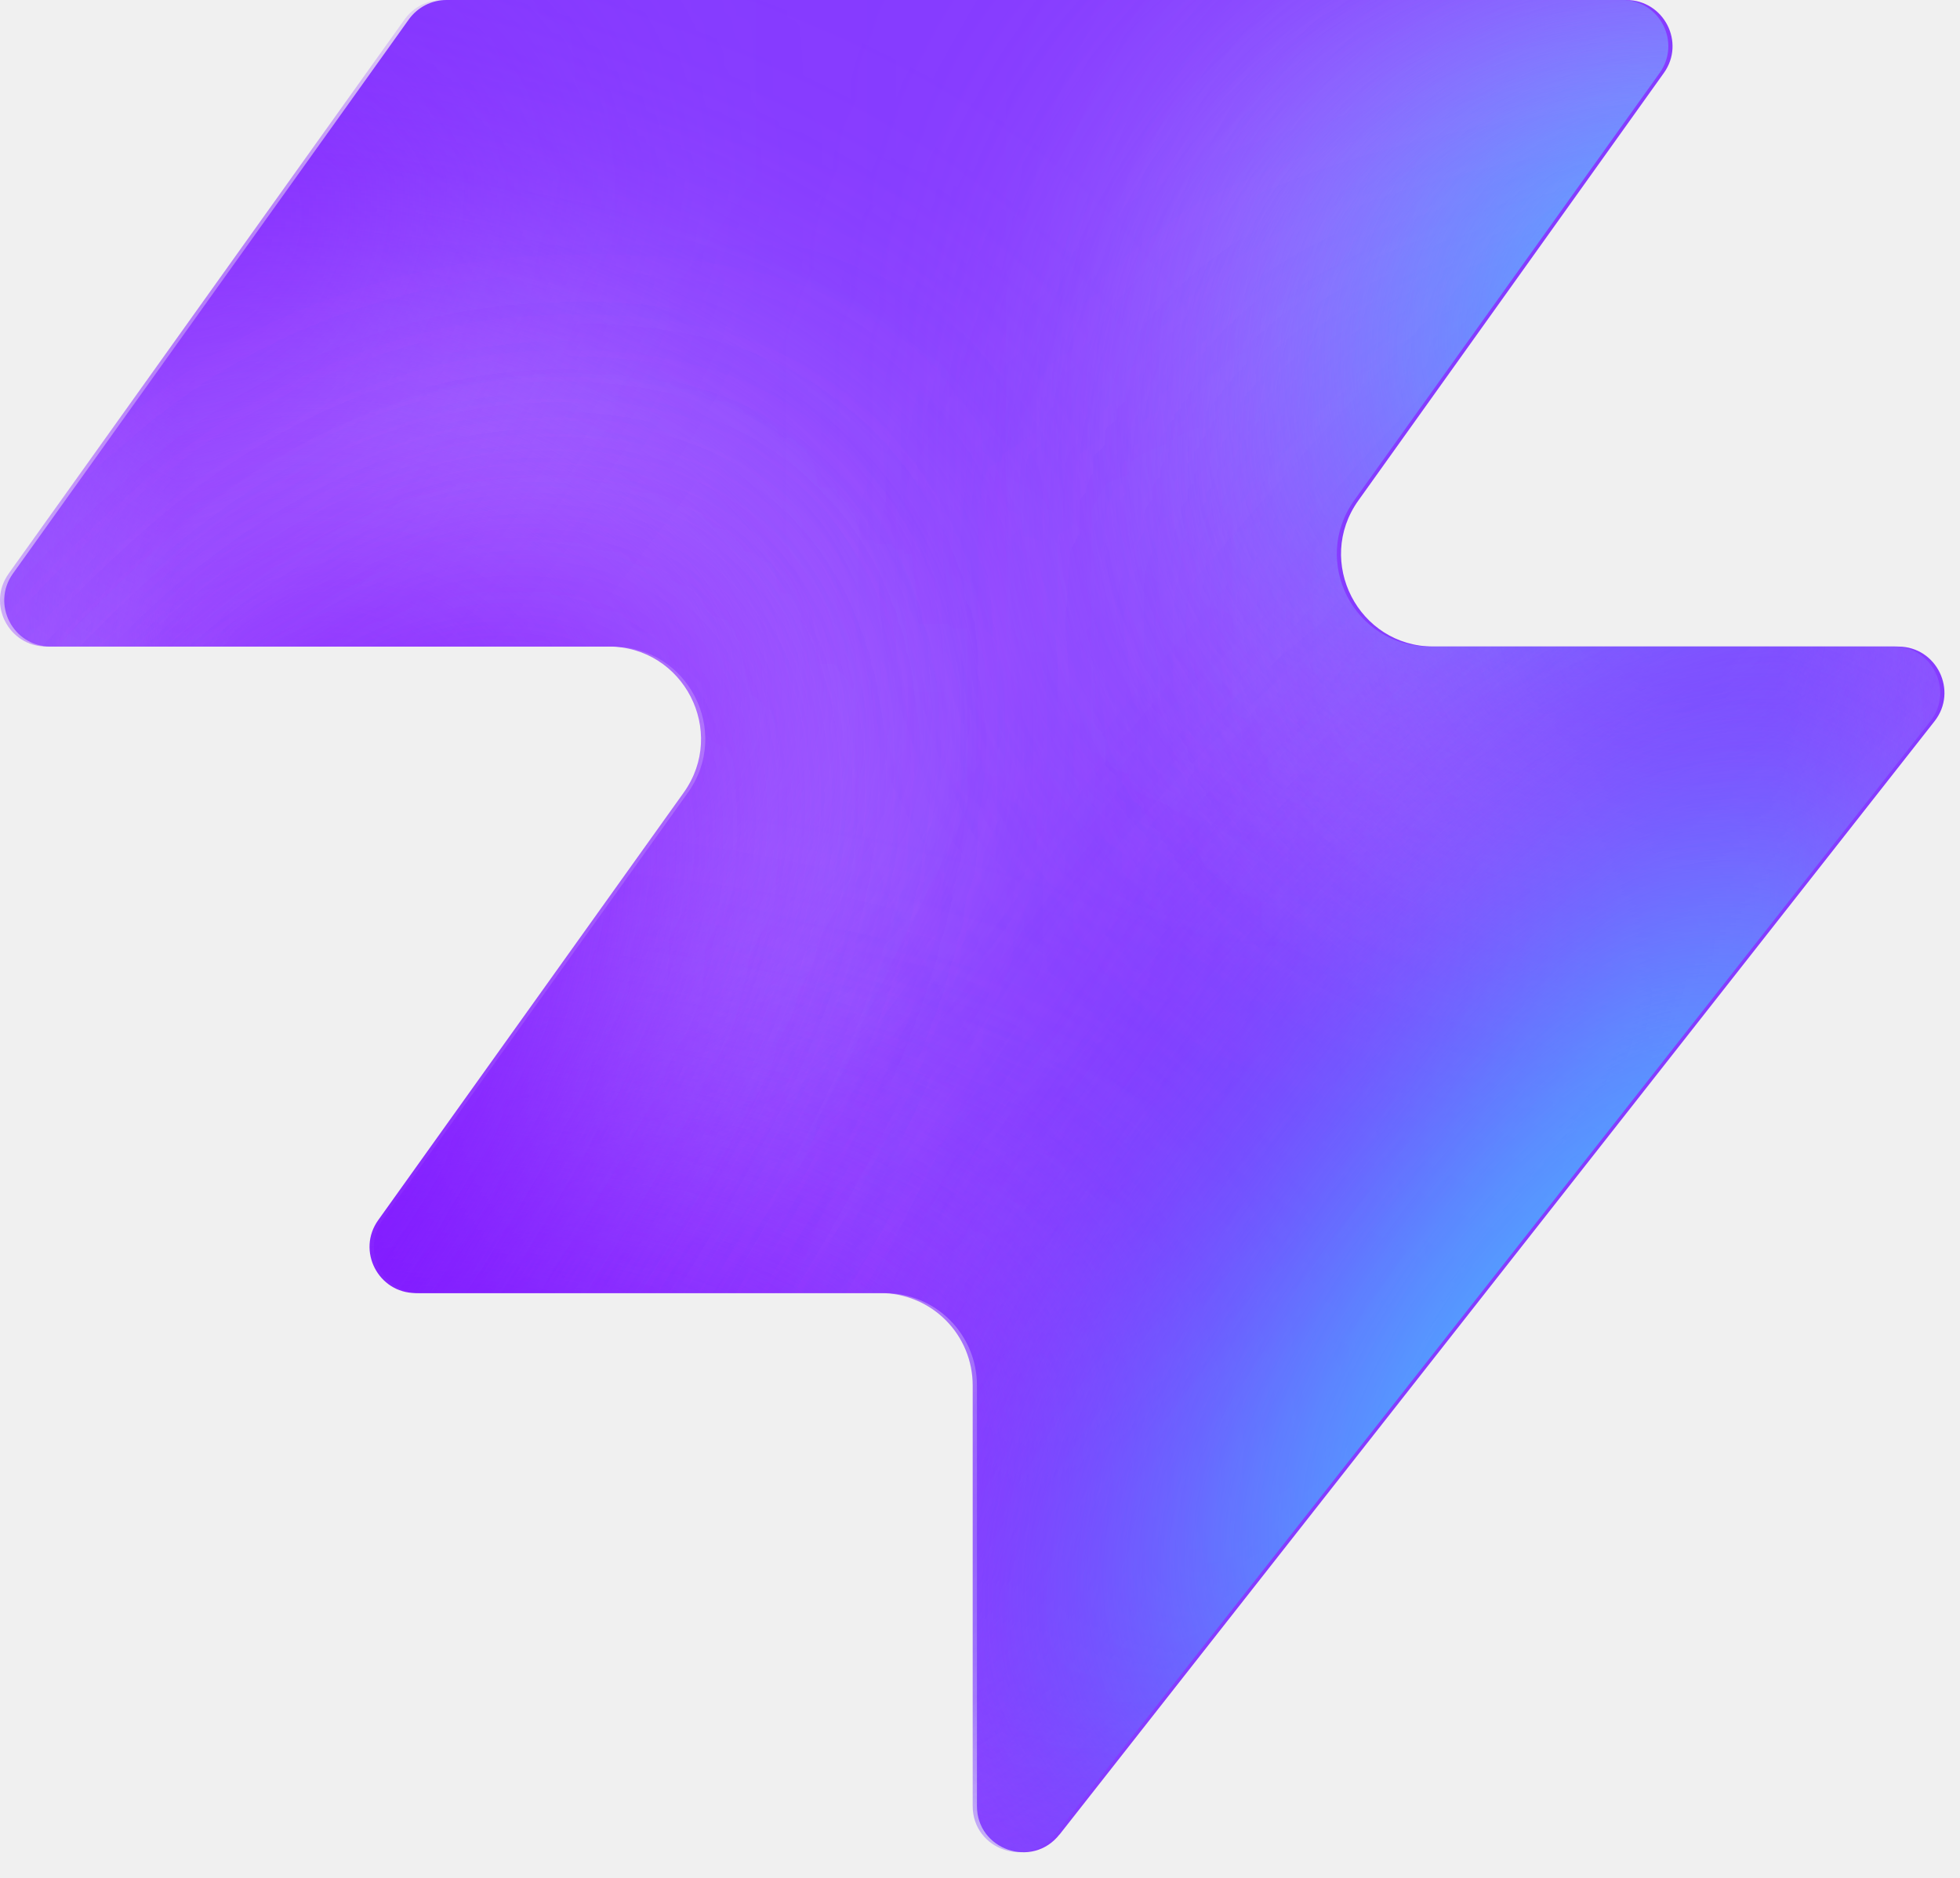
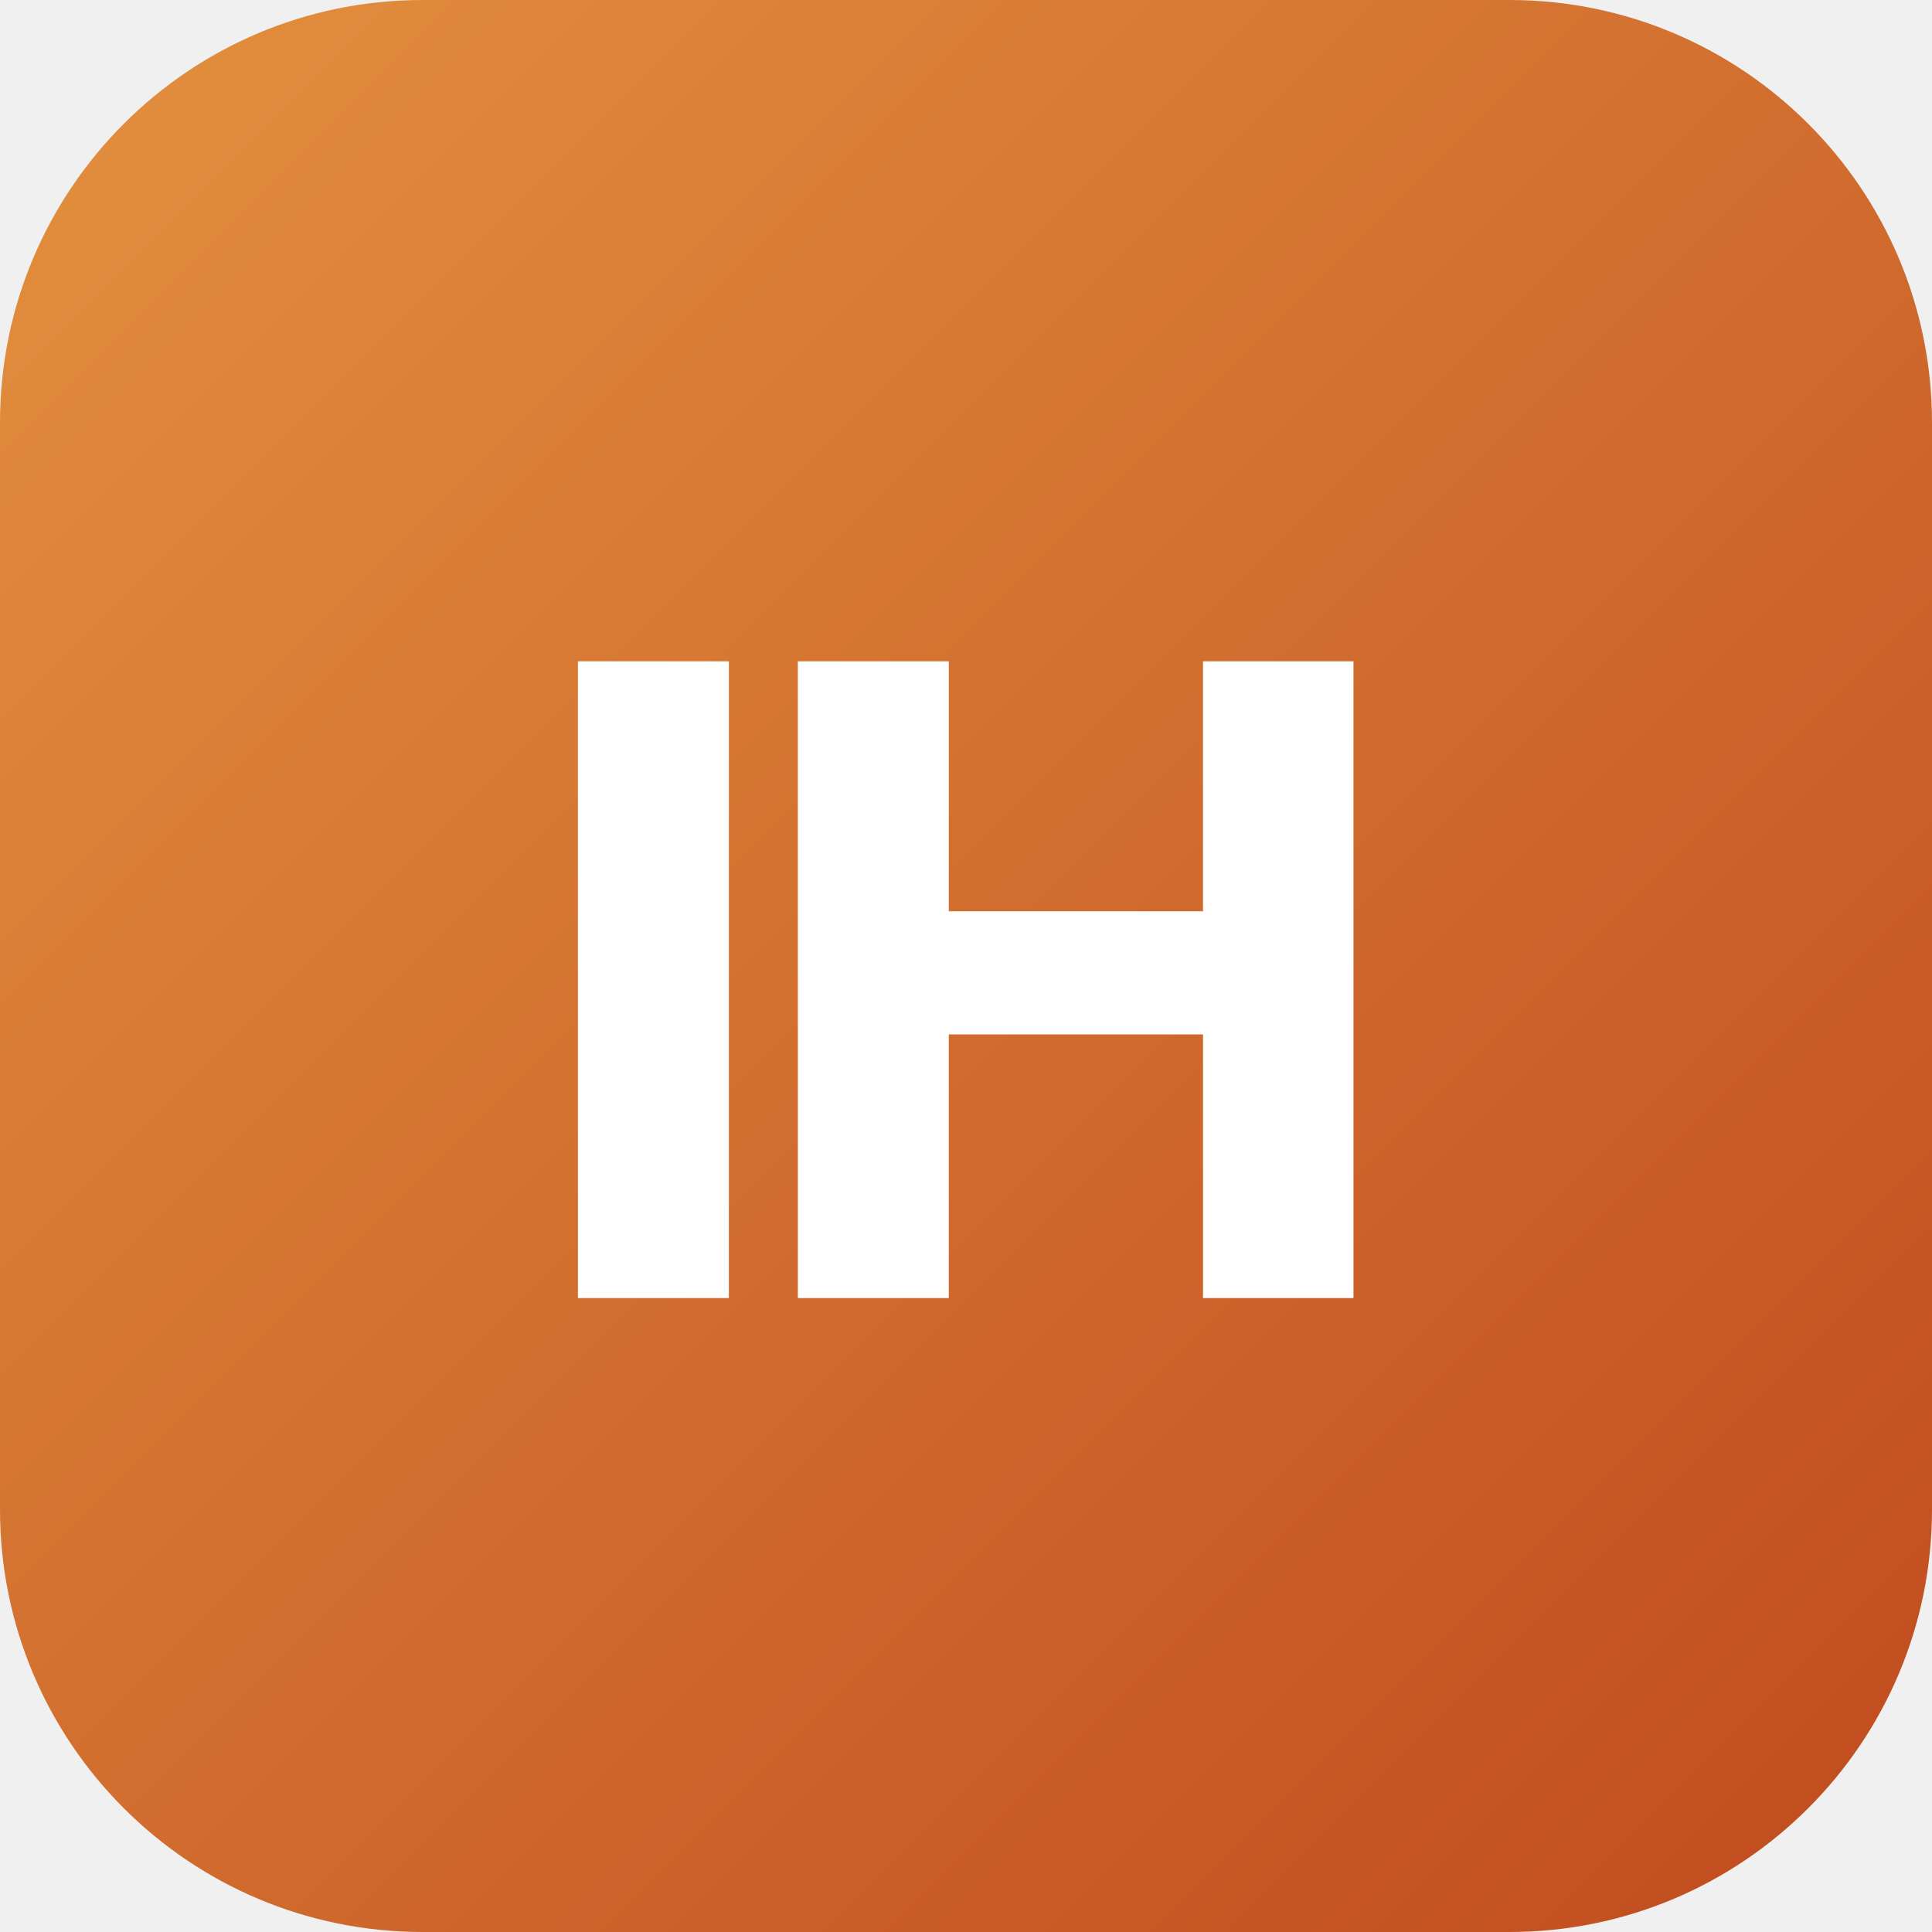
- <svg xmlns="http://www.w3.org/2000/svg" width="48" height="46" fill="none" viewBox="0 0 48 46">
-   <path fill="#863bff" d="M25.946 44.938c-.664.845-2.021.375-2.021-.698V33.937a2.26 2.26 0 0 0-2.262-2.262H10.287c-.92 0-1.456-1.04-.92-1.788l7.48-10.471c1.07-1.497 0-3.578-1.842-3.578H1.237c-.92 0-1.456-1.04-.92-1.788L10.013.474c.214-.297.556-.474.92-.474h28.894c.92 0 1.456 1.04.92 1.788l-7.48 10.471c-1.07 1.498 0 3.579 1.842 3.579h11.377c.943 0 1.473 1.088.89 1.83L25.947 44.94z" style="fill:#863bff;fill:color(display-p3 .525 .23 1);fill-opacity:1" />
-   <mask id="a" width="48" height="46" x="0" y="0" maskUnits="userSpaceOnUse" style="mask-type:alpha">
-     <path fill="#000" d="M25.842 44.938c-.664.844-2.021.375-2.021-.698V33.937a2.26 2.26 0 0 0-2.262-2.262H10.183c-.92 0-1.456-1.04-.92-1.788l7.48-10.471c1.07-1.498 0-3.579-1.842-3.579H1.133c-.92 0-1.456-1.04-.92-1.787L9.91.473c.214-.297.556-.474.92-.474h28.894c.92 0 1.456 1.04.92 1.788l-7.48 10.471c-1.07 1.498 0 3.578 1.842 3.578h11.377c.943 0 1.473 1.088.89 1.832L25.843 44.94z" style="fill:#000;fill-opacity:1" />
-   </mask>
-   <g mask="url(#a)">
-     <g filter="url(#b)">
-       <ellipse cx="5.508" cy="14.704" fill="#ede6ff" rx="5.508" ry="14.704" style="fill:#ede6ff;fill:color(display-p3 .927 .903 1);fill-opacity:1" transform="matrix(.00324 1 1 -.00324 -4.47 31.516)" />
-     </g>
-     <g filter="url(#c)">
-       <ellipse cx="10.399" cy="29.851" fill="#ede6ff" rx="10.399" ry="29.851" style="fill:#ede6ff;fill:color(display-p3 .927 .903 1);fill-opacity:1" transform="matrix(.00324 1 1 -.00324 -39.328 7.883)" />
-     </g>
-     <g filter="url(#d)">
-       <ellipse cx="5.508" cy="30.487" fill="#7e14ff" rx="5.508" ry="30.487" style="fill:#7e14ff;fill:color(display-p3 .492 .077 1);fill-opacity:1" transform="rotate(89.814 -25.913 -14.639)scale(1 -1)" />
-     </g>
-     <g filter="url(#e)">
-       <ellipse cx="5.508" cy="30.599" fill="#7e14ff" rx="5.508" ry="30.599" style="fill:#7e14ff;fill:color(display-p3 .492 .077 1);fill-opacity:1" transform="rotate(89.814 -32.644 -3.334)scale(1 -1)" />
-     </g>
-     <g filter="url(#f)">
-       <ellipse cx="5.508" cy="30.599" fill="#7e14ff" rx="5.508" ry="30.599" style="fill:#7e14ff;fill:color(display-p3 .492 .077 1);fill-opacity:1" transform="matrix(.00324 1 1 -.00324 -34.34 30.47)" />
-     </g>
-     <g filter="url(#g)">
-       <ellipse cx="14.072" cy="22.078" fill="#ede6ff" rx="14.072" ry="22.078" style="fill:#ede6ff;fill:color(display-p3 .927 .903 1);fill-opacity:1" transform="rotate(93.35 24.506 48.493)scale(-1 1)" />
-     </g>
-     <g filter="url(#h)">
-       <ellipse cx="3.47" cy="21.501" fill="#7e14ff" rx="3.47" ry="21.501" style="fill:#7e14ff;fill:color(display-p3 .492 .077 1);fill-opacity:1" transform="rotate(89.009 28.708 47.59)scale(-1 1)" />
-     </g>
-     <g filter="url(#i)">
-       <ellipse cx="3.47" cy="21.501" fill="#7e14ff" rx="3.47" ry="21.501" style="fill:#7e14ff;fill:color(display-p3 .492 .077 1);fill-opacity:1" transform="rotate(89.009 28.708 47.59)scale(-1 1)" />
-     </g>
-     <g filter="url(#j)">
-       <ellipse cx=".387" cy="8.972" fill="#7e14ff" rx="4.407" ry="29.108" style="fill:#7e14ff;fill:color(display-p3 .492 .077 1);fill-opacity:1" transform="rotate(39.51 .387 8.972)" />
-     </g>
-     <g filter="url(#k)">
-       <ellipse cx="47.523" cy="-6.092" fill="#7e14ff" rx="4.407" ry="29.108" style="fill:#7e14ff;fill:color(display-p3 .492 .077 1);fill-opacity:1" transform="rotate(37.892 47.523 -6.092)" />
-     </g>
-     <g filter="url(#l)">
-       <ellipse cx="41.412" cy="6.333" fill="#47bfff" rx="5.971" ry="9.665" style="fill:#47bfff;fill:color(display-p3 .28 .748 1);fill-opacity:1" transform="rotate(37.892 41.412 6.333)" />
-     </g>
-     <g filter="url(#m)">
-       <ellipse cx="-1.879" cy="38.332" fill="#7e14ff" rx="4.407" ry="29.108" style="fill:#7e14ff;fill:color(display-p3 .492 .077 1);fill-opacity:1" transform="rotate(37.892 -1.88 38.332)" />
-     </g>
-     <g filter="url(#n)">
-       <ellipse cx="-1.879" cy="38.332" fill="#7e14ff" rx="4.407" ry="29.108" style="fill:#7e14ff;fill:color(display-p3 .492 .077 1);fill-opacity:1" transform="rotate(37.892 -1.88 38.332)" />
-     </g>
-     <g filter="url(#o)">
-       <ellipse cx="35.651" cy="29.907" fill="#7e14ff" rx="4.407" ry="29.108" style="fill:#7e14ff;fill:color(display-p3 .492 .077 1);fill-opacity:1" transform="rotate(37.892 35.651 29.907)" />
-     </g>
-     <g filter="url(#p)">
-       <ellipse cx="38.418" cy="32.4" fill="#47bfff" rx="5.971" ry="15.297" style="fill:#47bfff;fill:color(display-p3 .28 .748 1);fill-opacity:1" transform="rotate(37.892 38.418 32.4)" />
-     </g>
-   </g>
+ <svg xmlns="http://www.w3.org/2000/svg" viewBox="0 0 64 64">
  <defs>
-     <filter id="b" width="60.045" height="41.654" x="-19.77" y="16.149" color-interpolation-filters="sRGB" filterUnits="userSpaceOnUse">
-       <feFlood flood-opacity="0" result="BackgroundImageFix" />
-       <feBlend in="SourceGraphic" in2="BackgroundImageFix" result="shape" />
-       <feGaussianBlur result="effect1_foregroundBlur_2002_17158" stdDeviation="7.659" />
-     </filter>
-     <filter id="c" width="90.34" height="51.437" x="-54.613" y="-7.533" color-interpolation-filters="sRGB" filterUnits="userSpaceOnUse">
-       <feFlood flood-opacity="0" result="BackgroundImageFix" />
-       <feBlend in="SourceGraphic" in2="BackgroundImageFix" result="shape" />
-       <feGaussianBlur result="effect1_foregroundBlur_2002_17158" stdDeviation="7.659" />
-     </filter>
-     <filter id="d" width="79.355" height="29.4" x="-49.64" y="2.03" color-interpolation-filters="sRGB" filterUnits="userSpaceOnUse">
-       <feFlood flood-opacity="0" result="BackgroundImageFix" />
-       <feBlend in="SourceGraphic" in2="BackgroundImageFix" result="shape" />
-       <feGaussianBlur result="effect1_foregroundBlur_2002_17158" stdDeviation="4.596" />
-     </filter>
-     <filter id="e" width="79.579" height="29.4" x="-45.045" y="20.029" color-interpolation-filters="sRGB" filterUnits="userSpaceOnUse">
-       <feFlood flood-opacity="0" result="BackgroundImageFix" />
-       <feBlend in="SourceGraphic" in2="BackgroundImageFix" result="shape" />
-       <feGaussianBlur result="effect1_foregroundBlur_2002_17158" stdDeviation="4.596" />
-     </filter>
-     <filter id="f" width="79.579" height="29.4" x="-43.513" y="21.178" color-interpolation-filters="sRGB" filterUnits="userSpaceOnUse">
-       <feFlood flood-opacity="0" result="BackgroundImageFix" />
-       <feBlend in="SourceGraphic" in2="BackgroundImageFix" result="shape" />
-       <feGaussianBlur result="effect1_foregroundBlur_2002_17158" stdDeviation="4.596" />
-     </filter>
-     <filter id="g" width="74.749" height="58.852" x="15.756" y="-17.901" color-interpolation-filters="sRGB" filterUnits="userSpaceOnUse">
-       <feFlood flood-opacity="0" result="BackgroundImageFix" />
-       <feBlend in="SourceGraphic" in2="BackgroundImageFix" result="shape" />
-       <feGaussianBlur result="effect1_foregroundBlur_2002_17158" stdDeviation="7.659" />
-     </filter>
-     <filter id="h" width="61.377" height="25.362" x="23.548" y="2.284" color-interpolation-filters="sRGB" filterUnits="userSpaceOnUse">
-       <feFlood flood-opacity="0" result="BackgroundImageFix" />
-       <feBlend in="SourceGraphic" in2="BackgroundImageFix" result="shape" />
-       <feGaussianBlur result="effect1_foregroundBlur_2002_17158" stdDeviation="4.596" />
-     </filter>
-     <filter id="i" width="61.377" height="25.362" x="23.548" y="2.284" color-interpolation-filters="sRGB" filterUnits="userSpaceOnUse">
-       <feFlood flood-opacity="0" result="BackgroundImageFix" />
-       <feBlend in="SourceGraphic" in2="BackgroundImageFix" result="shape" />
-       <feGaussianBlur result="effect1_foregroundBlur_2002_17158" stdDeviation="4.596" />
-     </filter>
-     <filter id="j" width="56.045" height="63.649" x="-27.636" y="-22.853" color-interpolation-filters="sRGB" filterUnits="userSpaceOnUse">
-       <feFlood flood-opacity="0" result="BackgroundImageFix" />
-       <feBlend in="SourceGraphic" in2="BackgroundImageFix" result="shape" />
-       <feGaussianBlur result="effect1_foregroundBlur_2002_17158" stdDeviation="4.596" />
-     </filter>
-     <filter id="k" width="54.814" height="64.646" x="20.116" y="-38.415" color-interpolation-filters="sRGB" filterUnits="userSpaceOnUse">
-       <feFlood flood-opacity="0" result="BackgroundImageFix" />
-       <feBlend in="SourceGraphic" in2="BackgroundImageFix" result="shape" />
-       <feGaussianBlur result="effect1_foregroundBlur_2002_17158" stdDeviation="4.596" />
-     </filter>
-     <filter id="l" width="33.541" height="35.313" x="24.641" y="-11.323" color-interpolation-filters="sRGB" filterUnits="userSpaceOnUse">
-       <feFlood flood-opacity="0" result="BackgroundImageFix" />
-       <feBlend in="SourceGraphic" in2="BackgroundImageFix" result="shape" />
-       <feGaussianBlur result="effect1_foregroundBlur_2002_17158" stdDeviation="4.596" />
-     </filter>
-     <filter id="m" width="54.814" height="64.646" x="-29.286" y="6.009" color-interpolation-filters="sRGB" filterUnits="userSpaceOnUse">
-       <feFlood flood-opacity="0" result="BackgroundImageFix" />
-       <feBlend in="SourceGraphic" in2="BackgroundImageFix" result="shape" />
-       <feGaussianBlur result="effect1_foregroundBlur_2002_17158" stdDeviation="4.596" />
-     </filter>
-     <filter id="n" width="54.814" height="64.646" x="-29.286" y="6.009" color-interpolation-filters="sRGB" filterUnits="userSpaceOnUse">
-       <feFlood flood-opacity="0" result="BackgroundImageFix" />
-       <feBlend in="SourceGraphic" in2="BackgroundImageFix" result="shape" />
-       <feGaussianBlur result="effect1_foregroundBlur_2002_17158" stdDeviation="4.596" />
-     </filter>
-     <filter id="o" width="54.814" height="64.646" x="8.244" y="-2.416" color-interpolation-filters="sRGB" filterUnits="userSpaceOnUse">
-       <feFlood flood-opacity="0" result="BackgroundImageFix" />
-       <feBlend in="SourceGraphic" in2="BackgroundImageFix" result="shape" />
-       <feGaussianBlur result="effect1_foregroundBlur_2002_17158" stdDeviation="4.596" />
-     </filter>
-     <filter id="p" width="39.409" height="43.623" x="18.713" y="10.588" color-interpolation-filters="sRGB" filterUnits="userSpaceOnUse">
-       <feFlood flood-opacity="0" result="BackgroundImageFix" />
-       <feBlend in="SourceGraphic" in2="BackgroundImageFix" result="shape" />
-       <feGaussianBlur result="effect1_foregroundBlur_2002_17158" stdDeviation="4.596" />
-     </filter>
+     <linearGradient id="g" x1="0" y1="0" x2="1" y2="1">
+       <stop offset="0" stop-color="#E3913F" />
+       <stop offset="1" stop-color="#C04A1E" />
+     </linearGradient>
  </defs>
+   <rect width="64" height="64" rx="14" fill="url(#g)" />
+   <text x="32" y="43" text-anchor="middle" font-family="Inter, Segoe UI, Helvetica, Arial, sans-serif" font-size="29" font-weight="800" letter-spacing="-1" fill="#fff">IH</text>
</svg>
